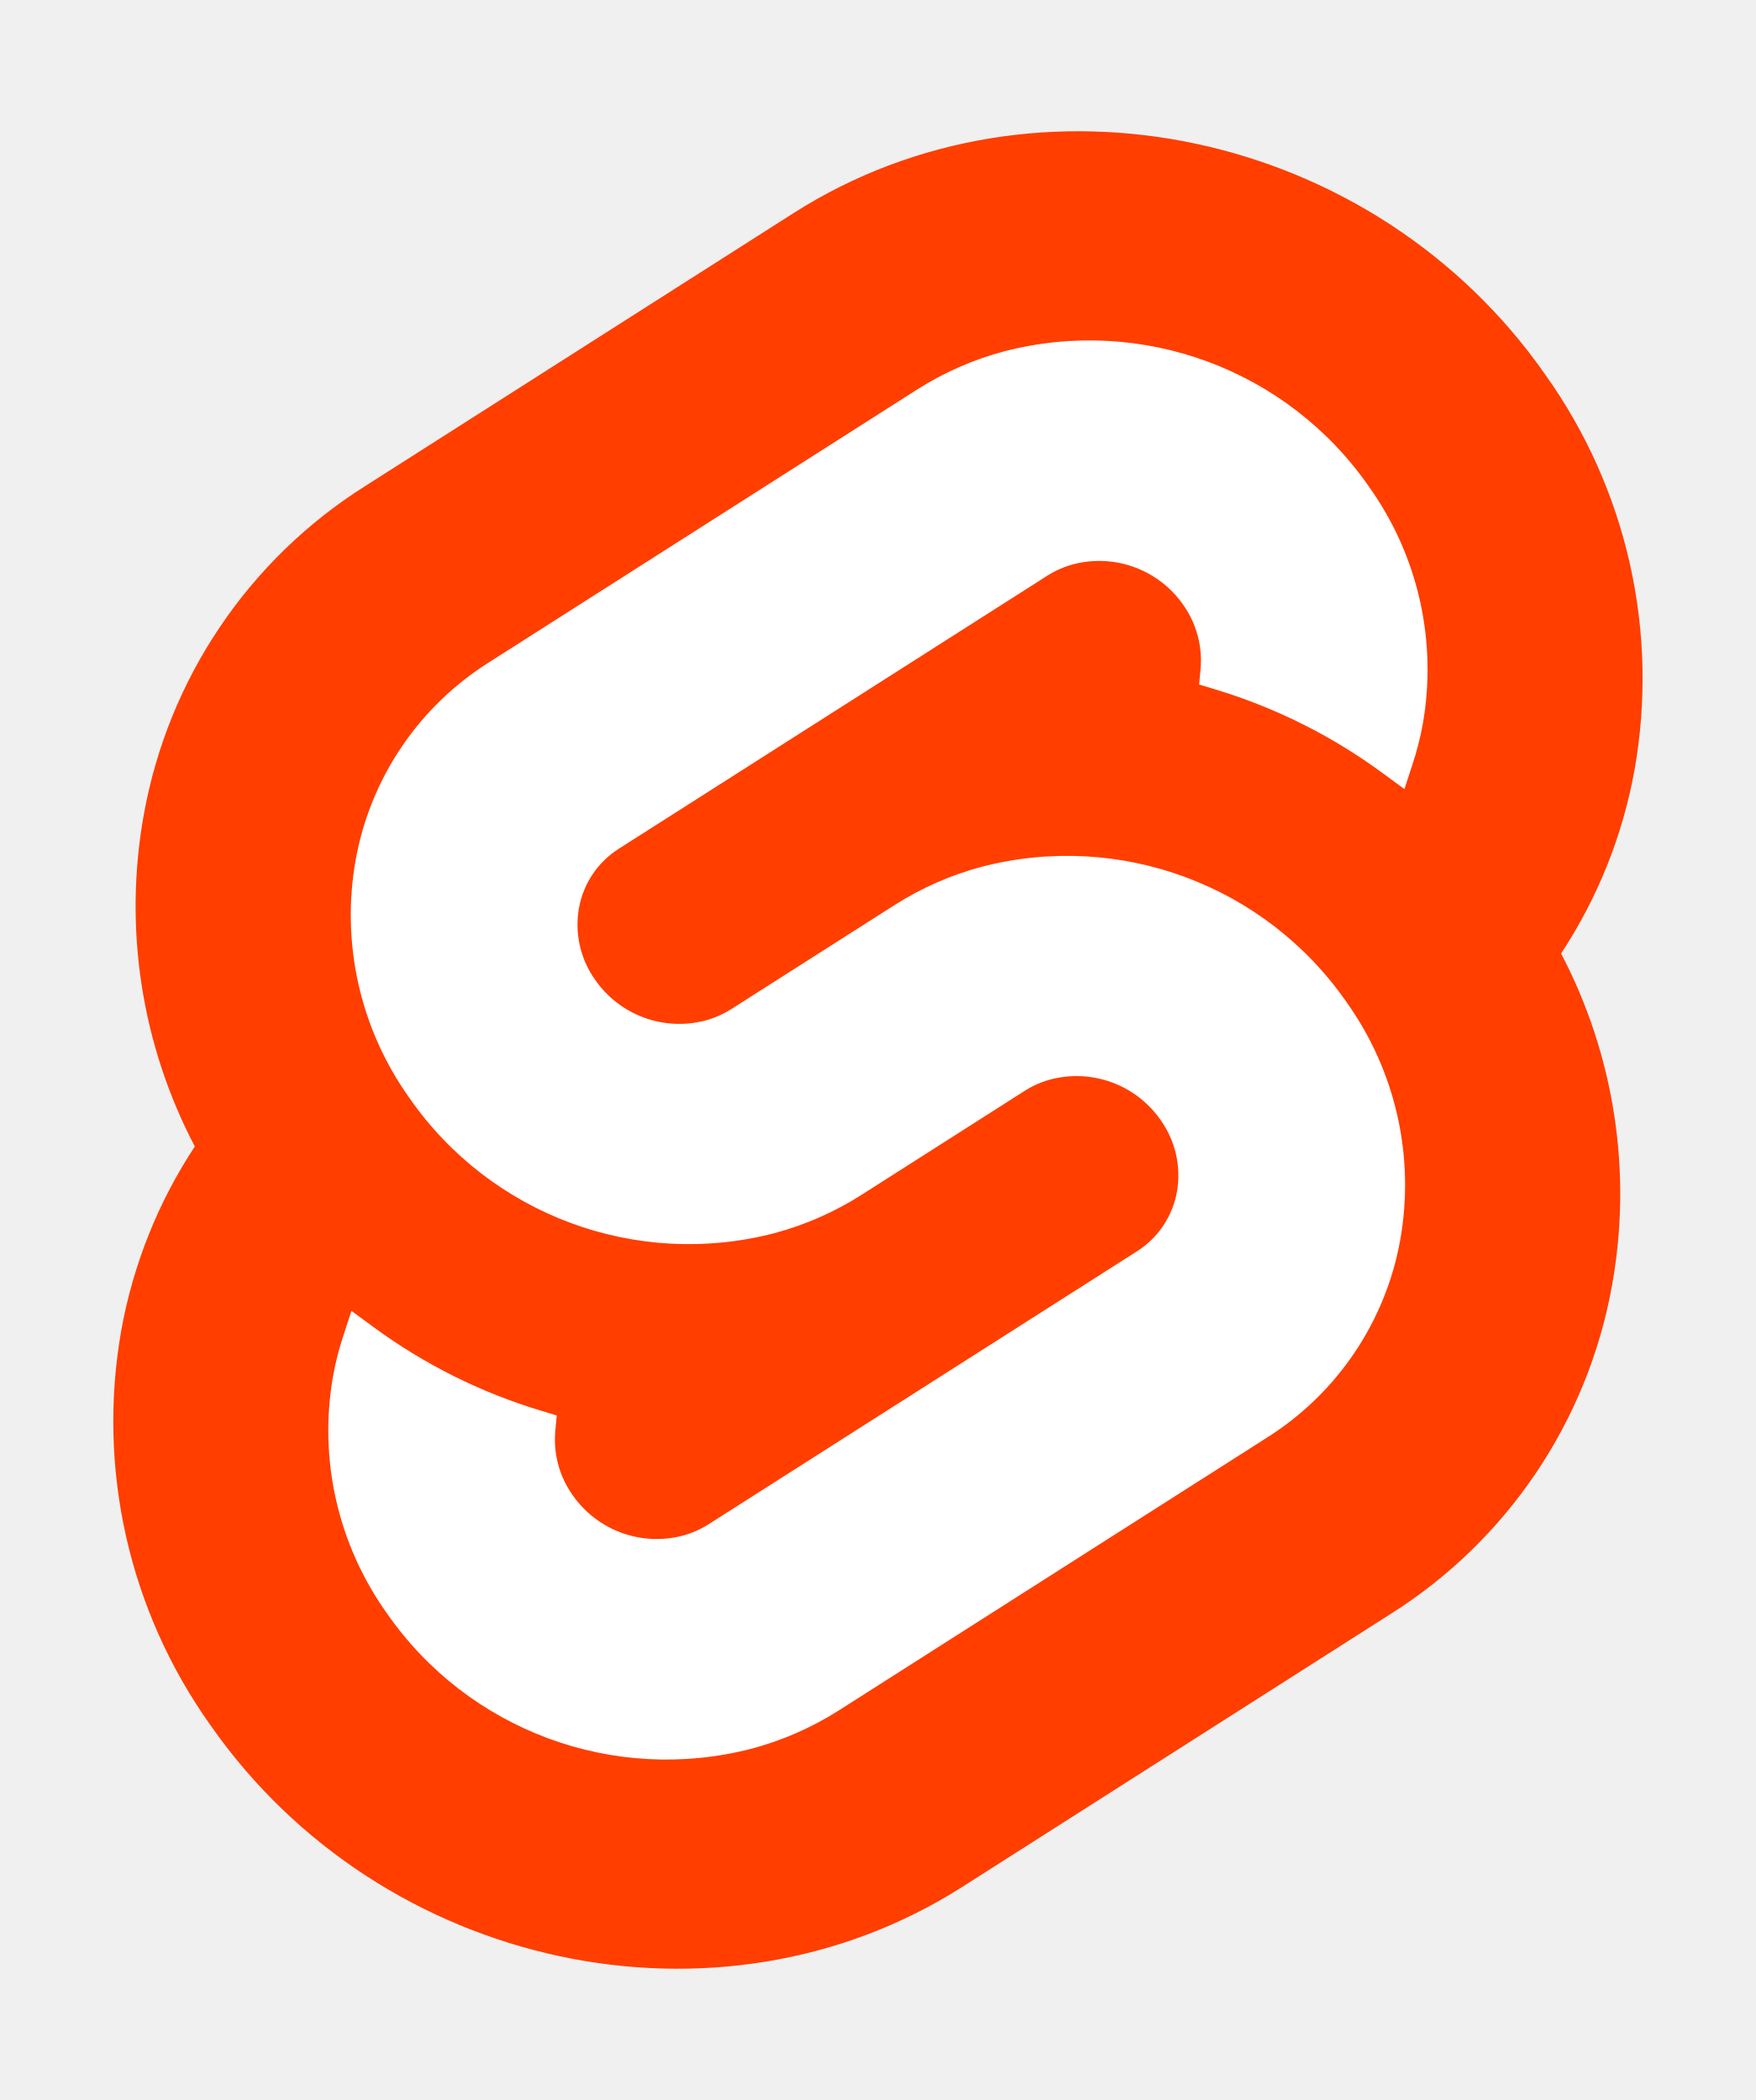
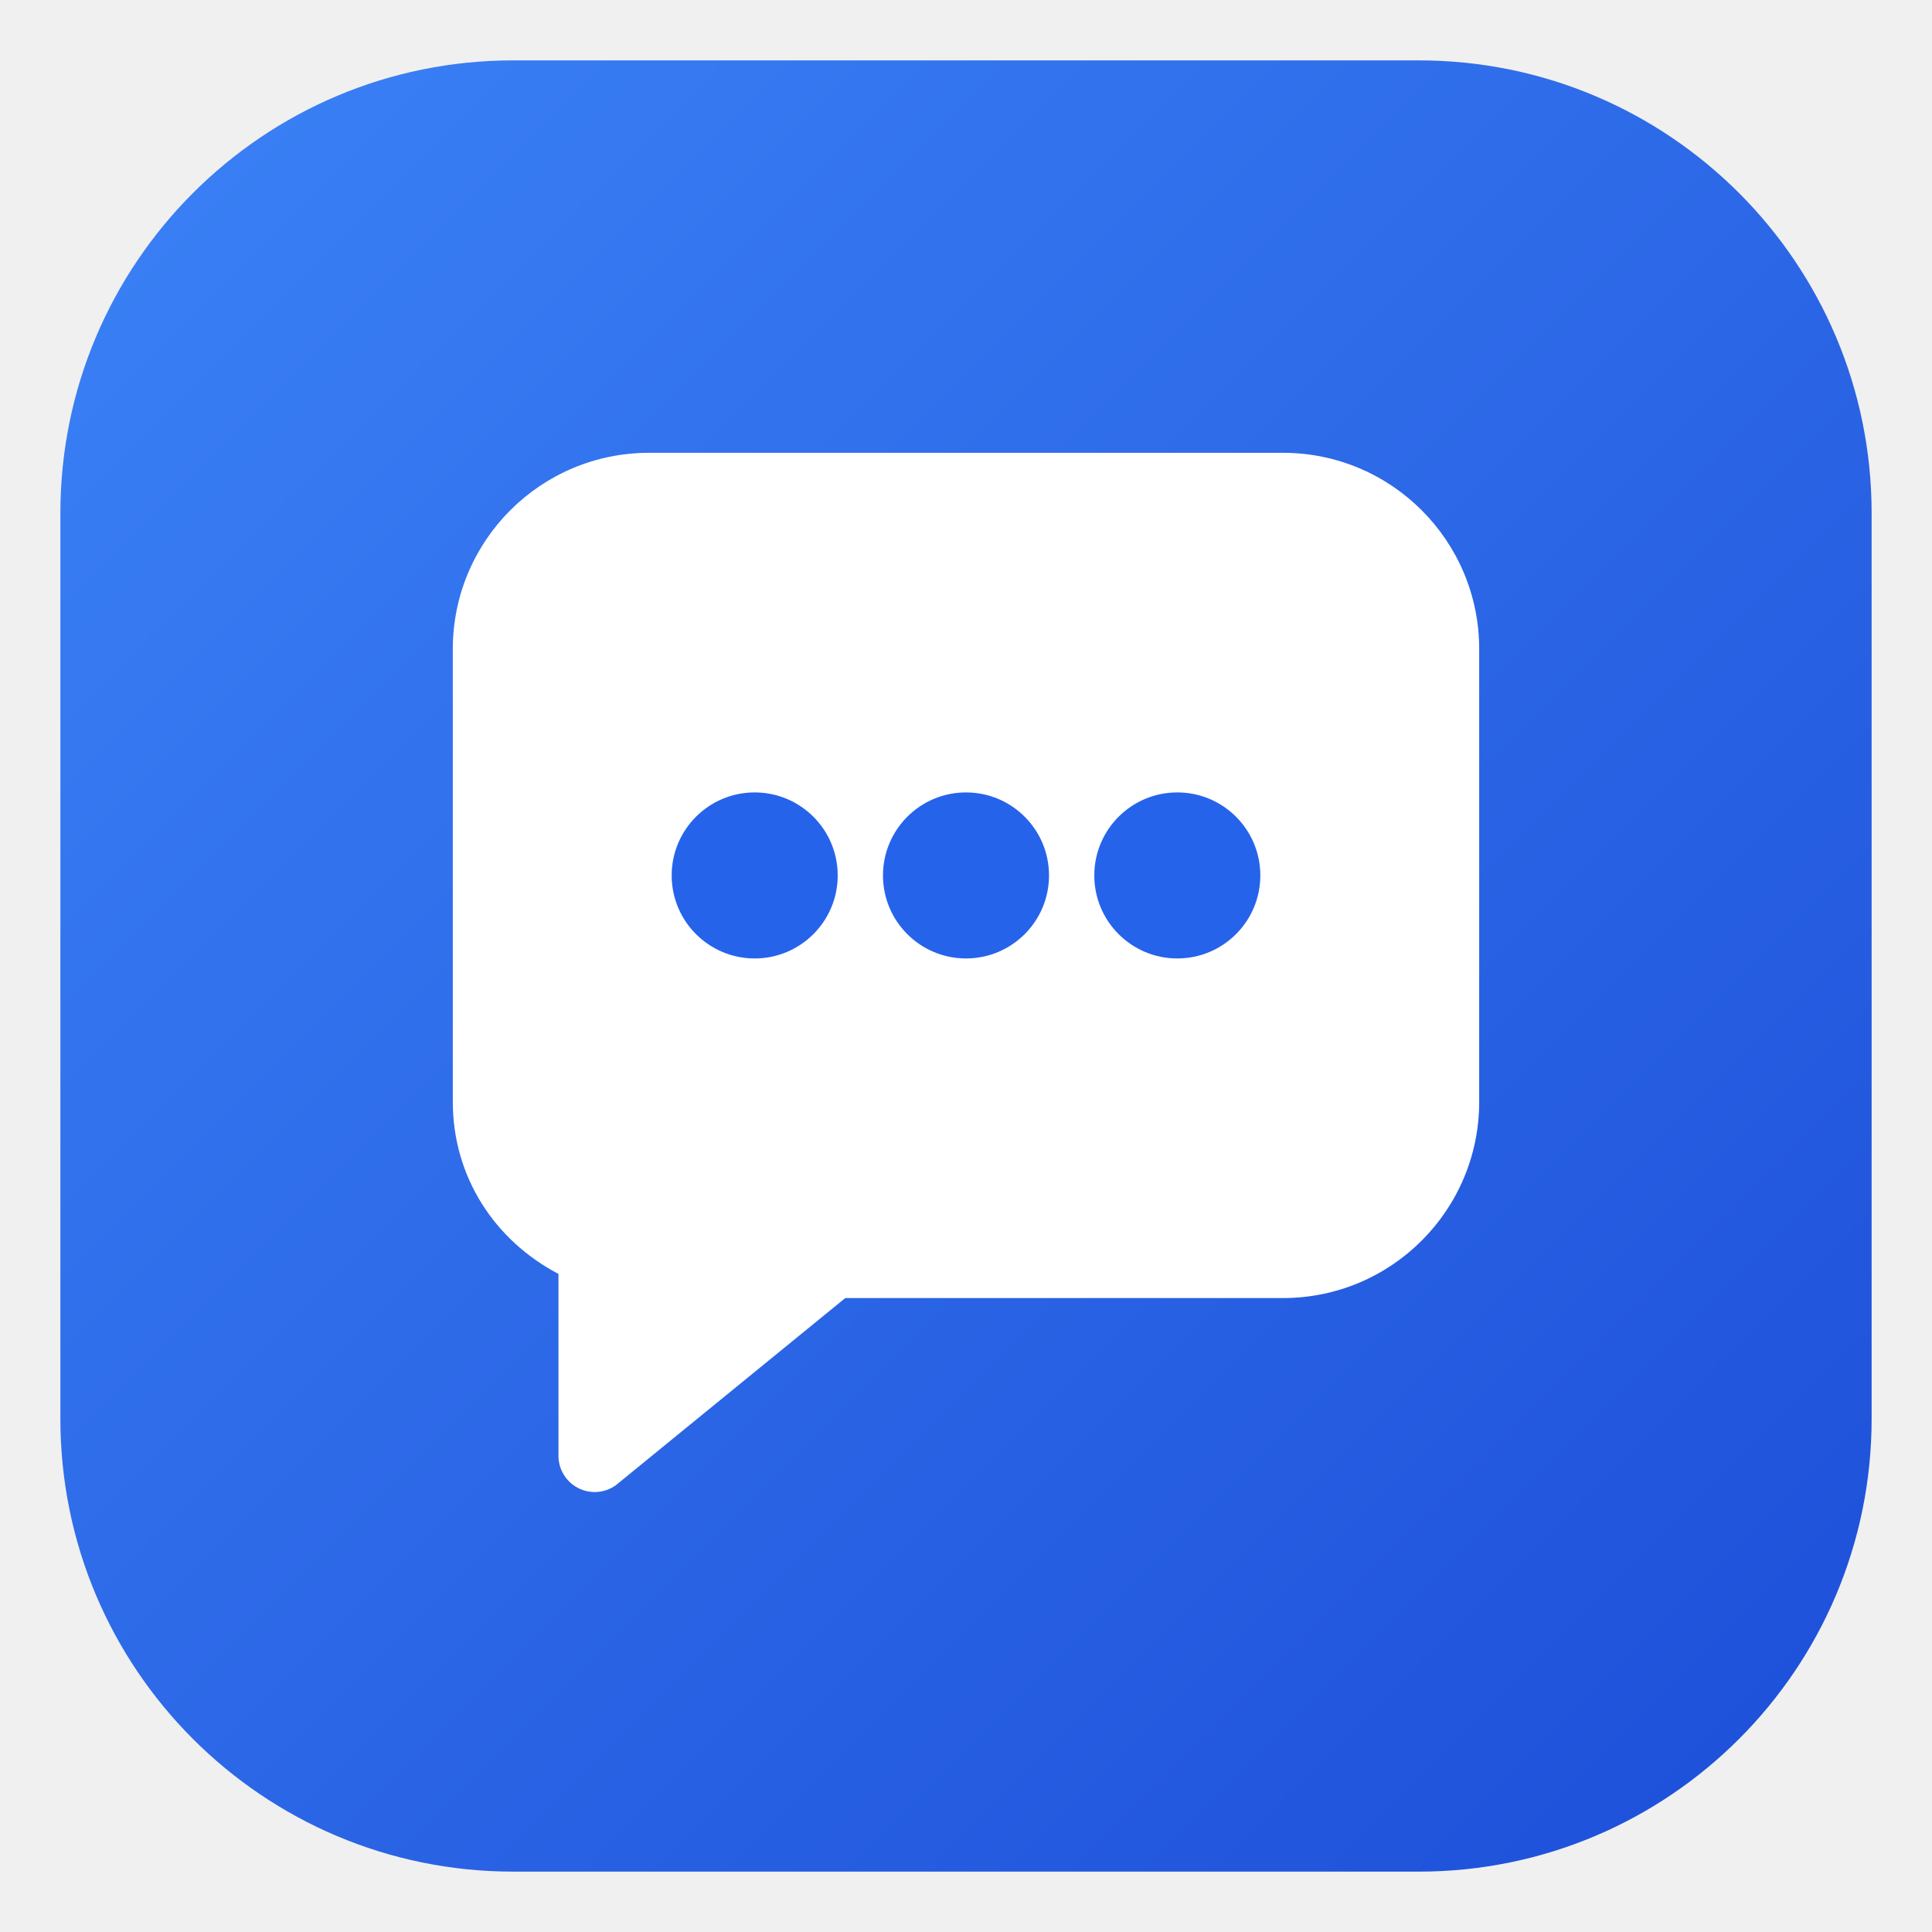
- <svg xmlns="http://www.w3.org/2000/svg" width="107" height="128" viewBox="0 0 107 128">
-   <path d="M94.157 22.819c-10.4-14.885-30.94-19.297-45.792-9.835L22.282 29.608A29.92 29.92 0 0 0 8.764 49.65a31.5 31.5 0 0 0 3.108 20.231 30 30 0 0 0-4.477 11.183 31.9 31.9 0 0 0 5.448 24.116c10.402 14.887 30.942 19.297 45.791 9.835l26.083-16.624A29.92 29.92 0 0 0 98.235 78.35a31.53 31.53 0 0 0-3.105-20.232 30 30 0 0 0 4.474-11.182 31.88 31.88 0 0 0-5.447-24.116" style="fill:#ff3e00" />
-   <path d="M45.817 106.582a20.72 20.72 0 0 1-22.237-8.243 19.17 19.17 0 0 1-3.277-14.503 18 18 0 0 1 .624-2.435l.49-1.498 1.337.981a33.6 33.6 0 0 0 10.203 5.098l.97.294-.09.968a5.85 5.85 0 0 0 1.052 3.878 6.24 6.24 0 0 0 6.695 2.485 5.8 5.8 0 0 0 1.603-.704L69.27 76.28a5.43 5.43 0 0 0 2.45-3.631 5.8 5.8 0 0 0-.987-4.371 6.24 6.24 0 0 0-6.698-2.487 5.7 5.7 0 0 0-1.6.704l-9.953 6.345a19 19 0 0 1-5.296 2.326 20.72 20.72 0 0 1-22.237-8.243 19.17 19.17 0 0 1-3.277-14.502 17.99 17.99 0 0 1 8.13-12.052l26.081-16.623a19 19 0 0 1 5.3-2.329 20.72 20.72 0 0 1 22.237 8.243 19.17 19.17 0 0 1 3.277 14.503 18 18 0 0 1-.624 2.435l-.49 1.498-1.337-.98a33.6 33.6 0 0 0-10.203-5.1l-.97-.294.09-.968a5.86 5.86 0 0 0-1.052-3.878 6.24 6.24 0 0 0-6.696-2.485 5.8 5.8 0 0 0-1.602.704L37.73 51.72a5.42 5.42 0 0 0-2.449 3.63 5.79 5.79 0 0 0 .986 4.372 6.24 6.24 0 0 0 6.698 2.486 5.8 5.8 0 0 0 1.602-.704l9.952-6.342a19 19 0 0 1 5.295-2.328 20.72 20.72 0 0 1 22.237 8.242 19.17 19.17 0 0 1 3.277 14.503 18 18 0 0 1-8.13 12.053l-26.081 16.622a19 19 0 0 1-5.3 2.328" style="fill:#fff" />
+ <svg xmlns="http://www.w3.org/2000/svg" viewBox="0 0 64 64" width="64" height="64">
+   <defs>
+     <linearGradient id="rc-bg" x1="0" y1="0" x2="1" y2="1">
+       <stop offset="0%" stop-color="#3b82f6" />
+       <stop offset="100%" stop-color="#1d4ed8" />
+     </linearGradient>
+   </defs>
+   <rect x="2" y="2" width="60" height="60" rx="15" fill="url(#rc-bg)" />
+   <path d="M15 21.5C15 17.91 17.91 15 21.5 15h21C46.09 15 49 17.91 49 21.5v15c0 3.59-2.91 6.5-6.5 6.5H28l-7.6 6.2a1.2 1.2 0 0 1-1.9-1v-6C16.4 41.1 15 39 15 36.5v-15Z" fill="#ffffff" />
+   <circle cx="25" cy="29" r="2.75" fill="#2563eb" />
+   <circle cx="32" cy="29" r="2.75" fill="#2563eb" />
+   <circle cx="39" cy="29" r="2.75" fill="#2563eb" />
</svg>
